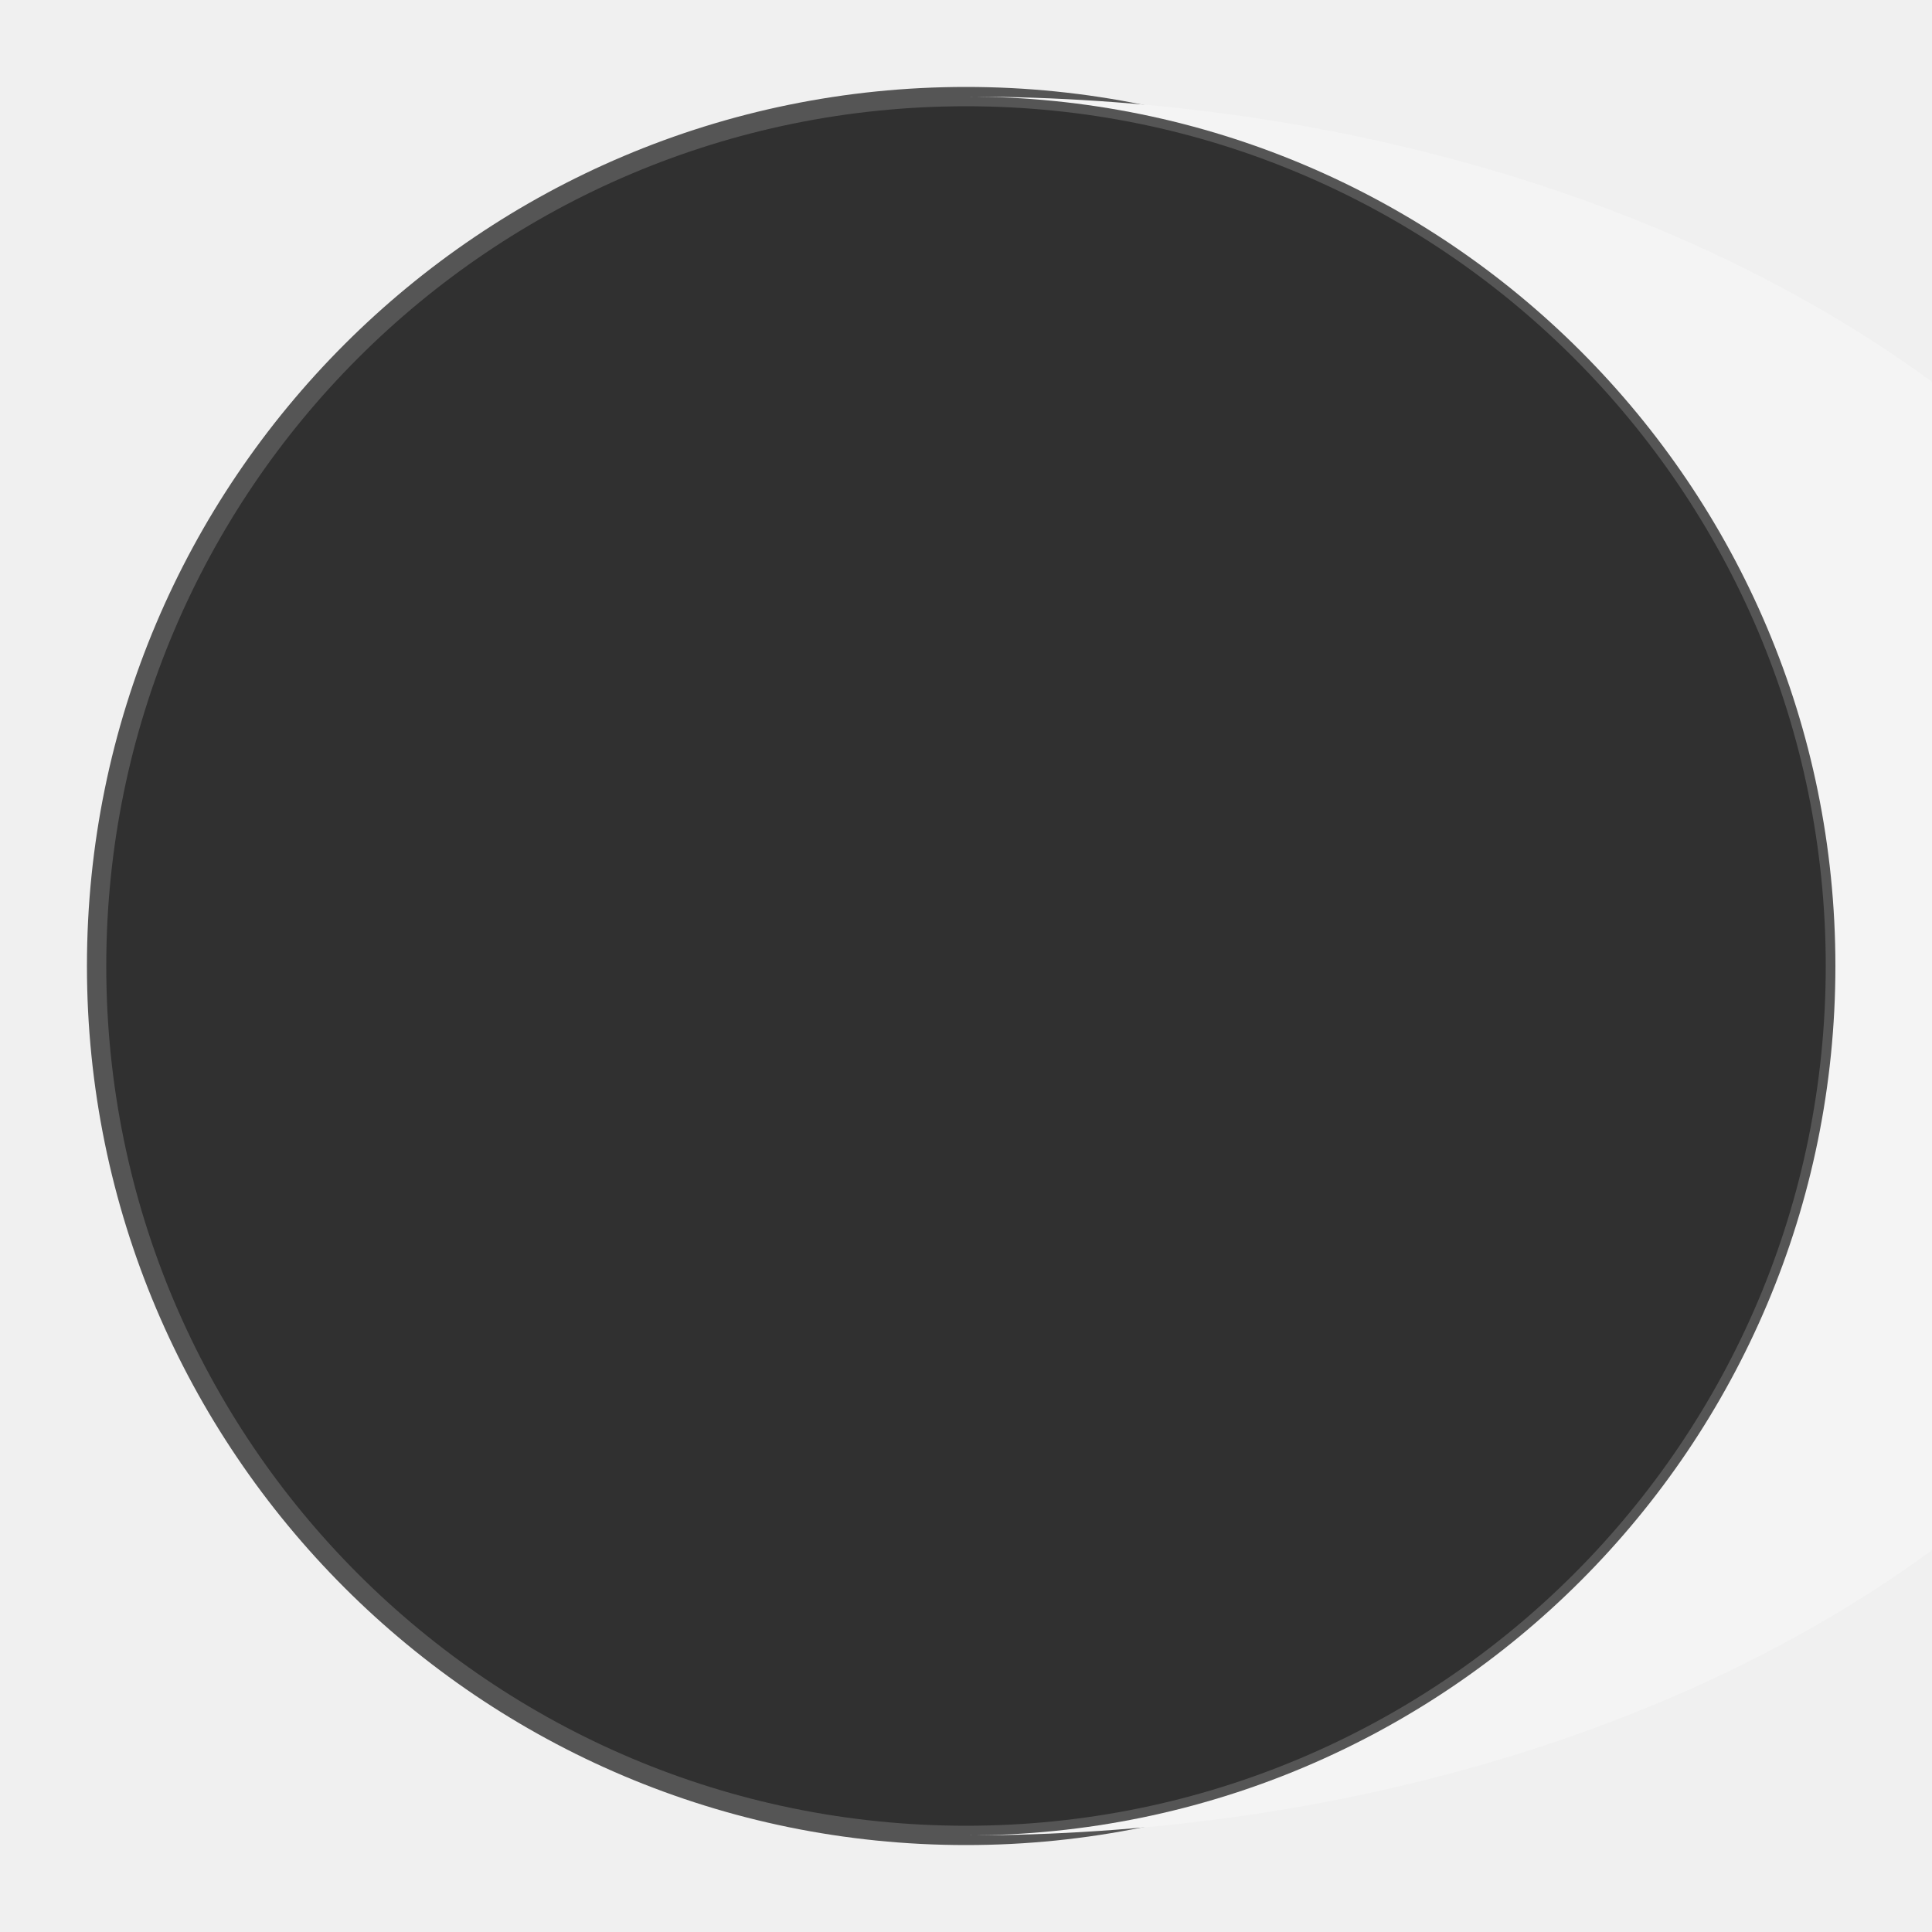
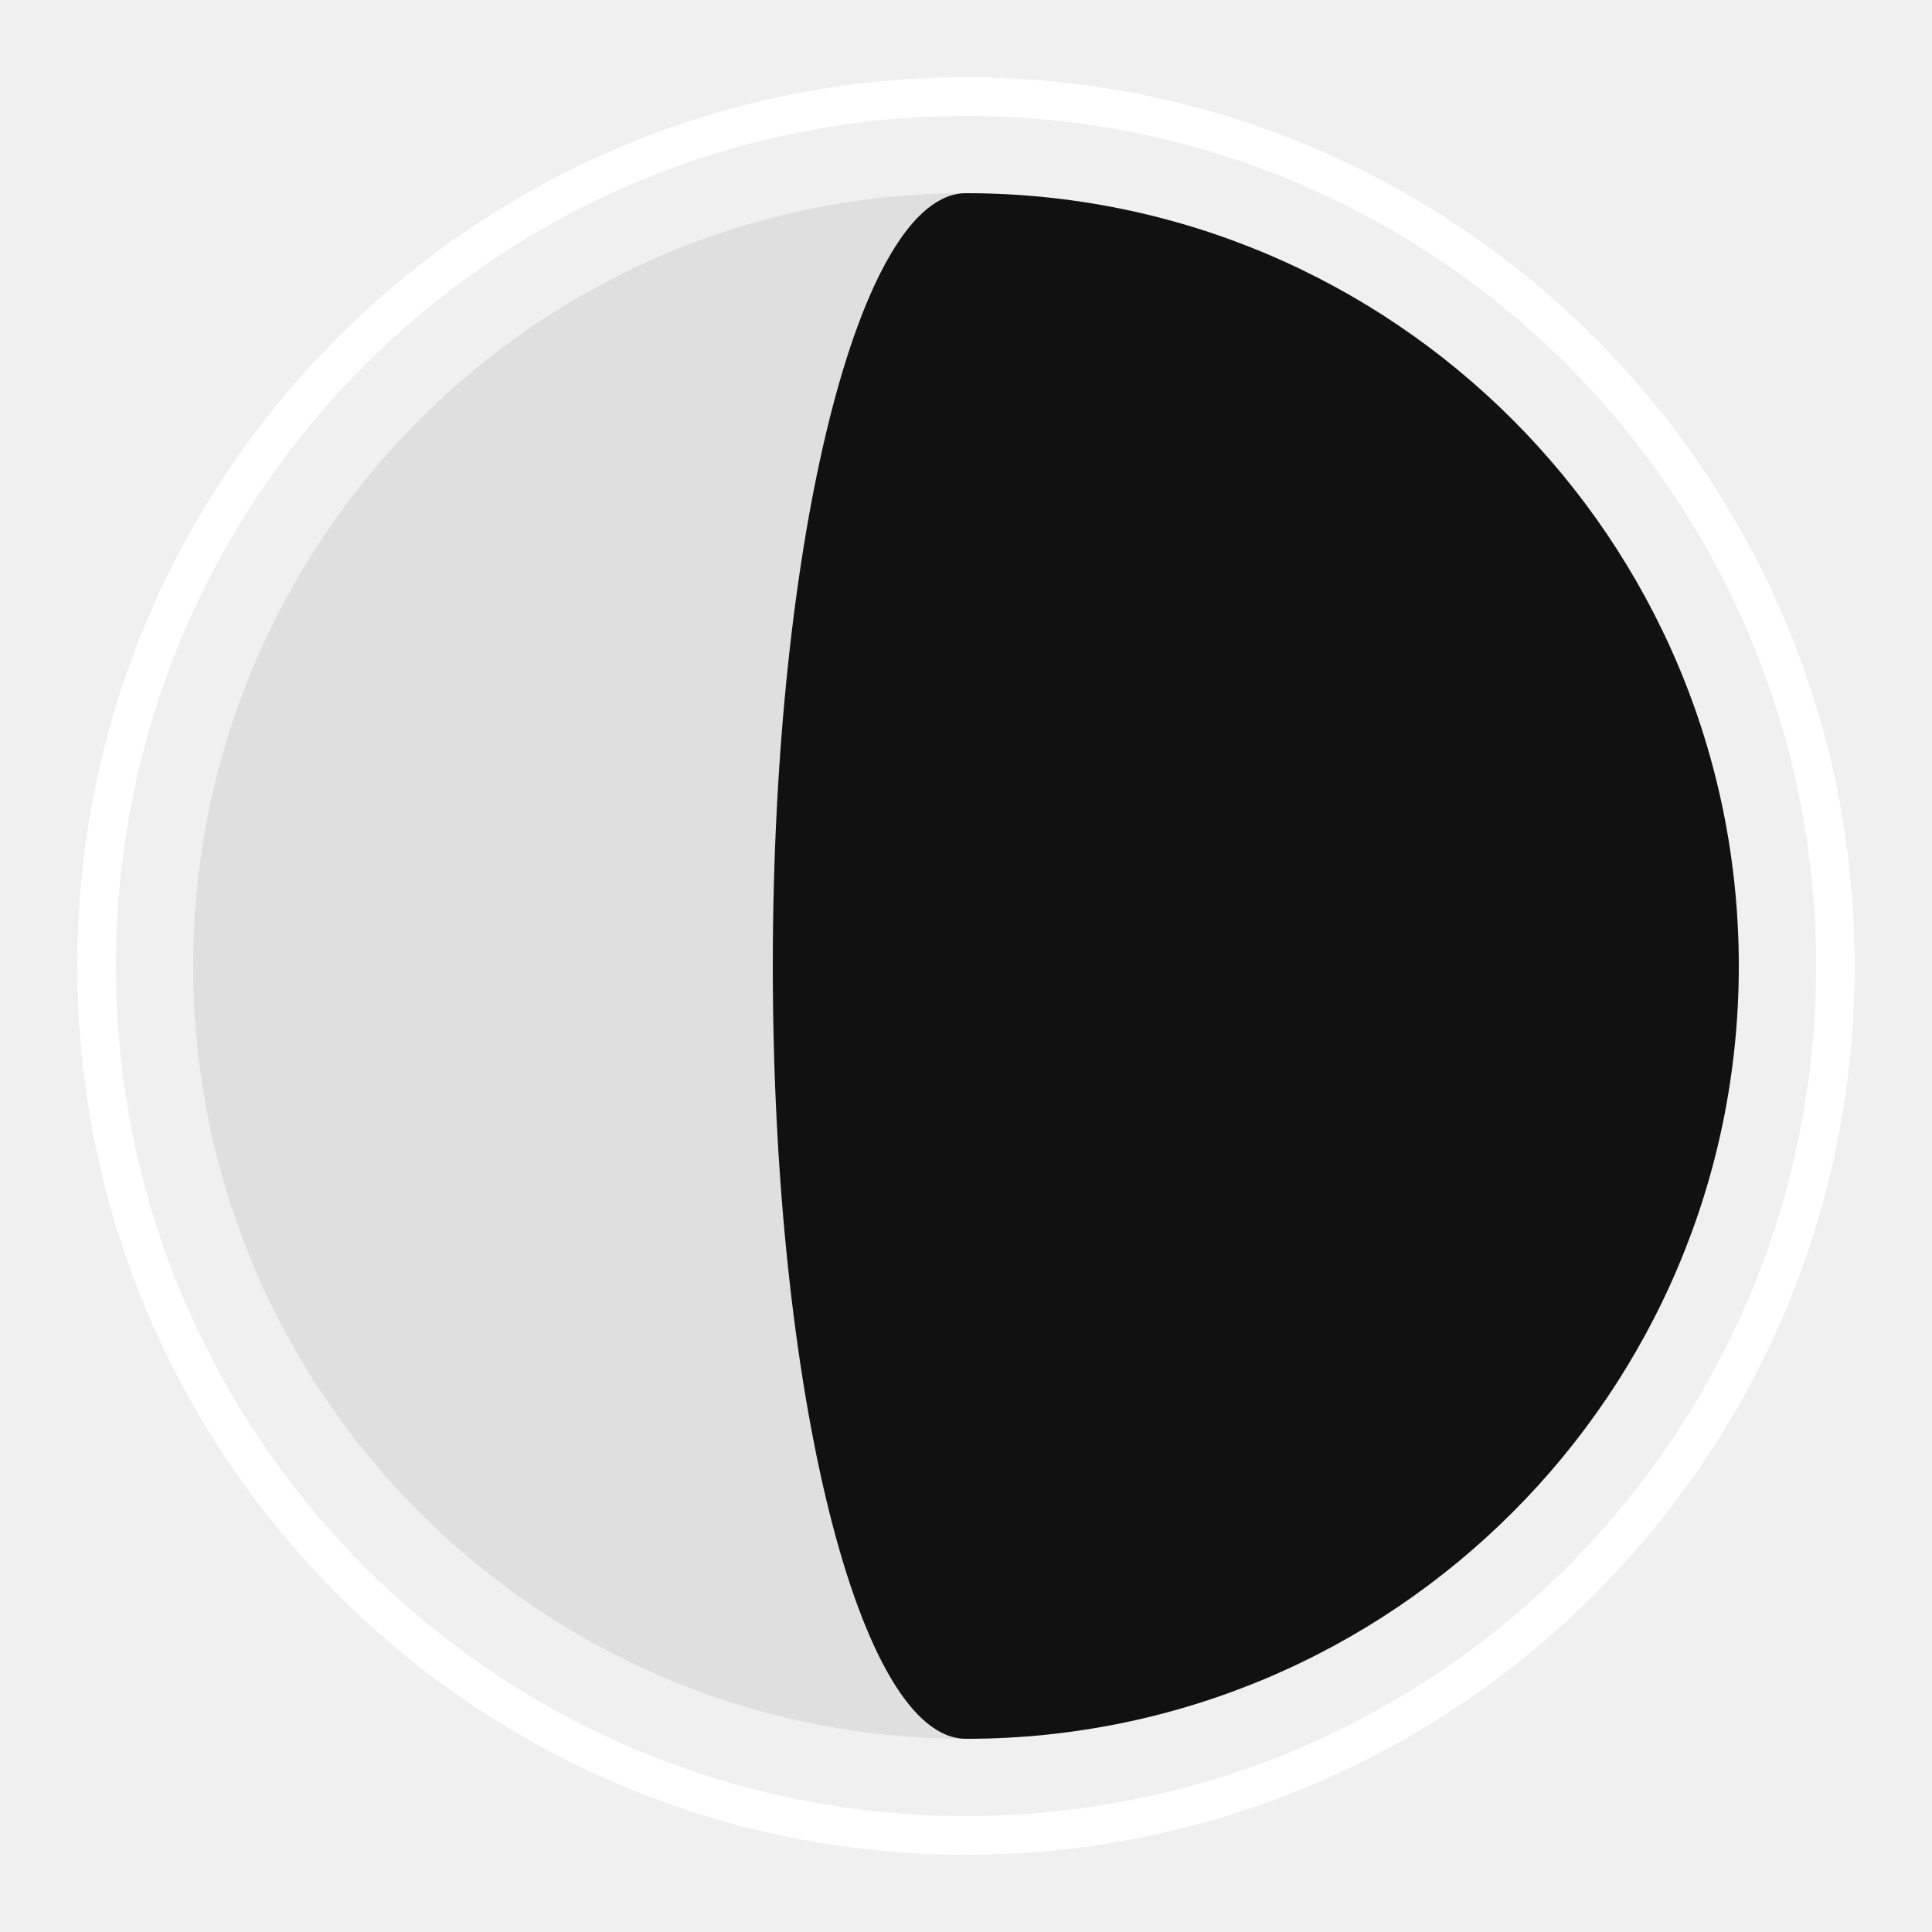
- <svg xmlns="http://www.w3.org/2000/svg" viewBox="0 0 100 100">
-   <circle cx="50" cy="50" r="45" fill="#303030" stroke="#555" stroke-width="1" />
-   <path d="M50,5 A45,45 0 0,1 50,95 A67.5,45 0 0,0 50,5 z" fill="#f4f4f4" />
+ <svg xmlns="http://www.w3.org/2000/svg" width="100" height="100" viewBox="0 0 100 100">
+   <circle cx="50" cy="50" r="45" stroke="#ffffff" stroke-width="2" fill="none" />
+   <circle cx="50" cy="50" r="40" fill="#dddddd" opacity="0.9" />
+   <path d="M 50 10 A 40 40 0 0 1 50 90 A 10 40 0 0 1 50 10" fill="#111" />
</svg>
